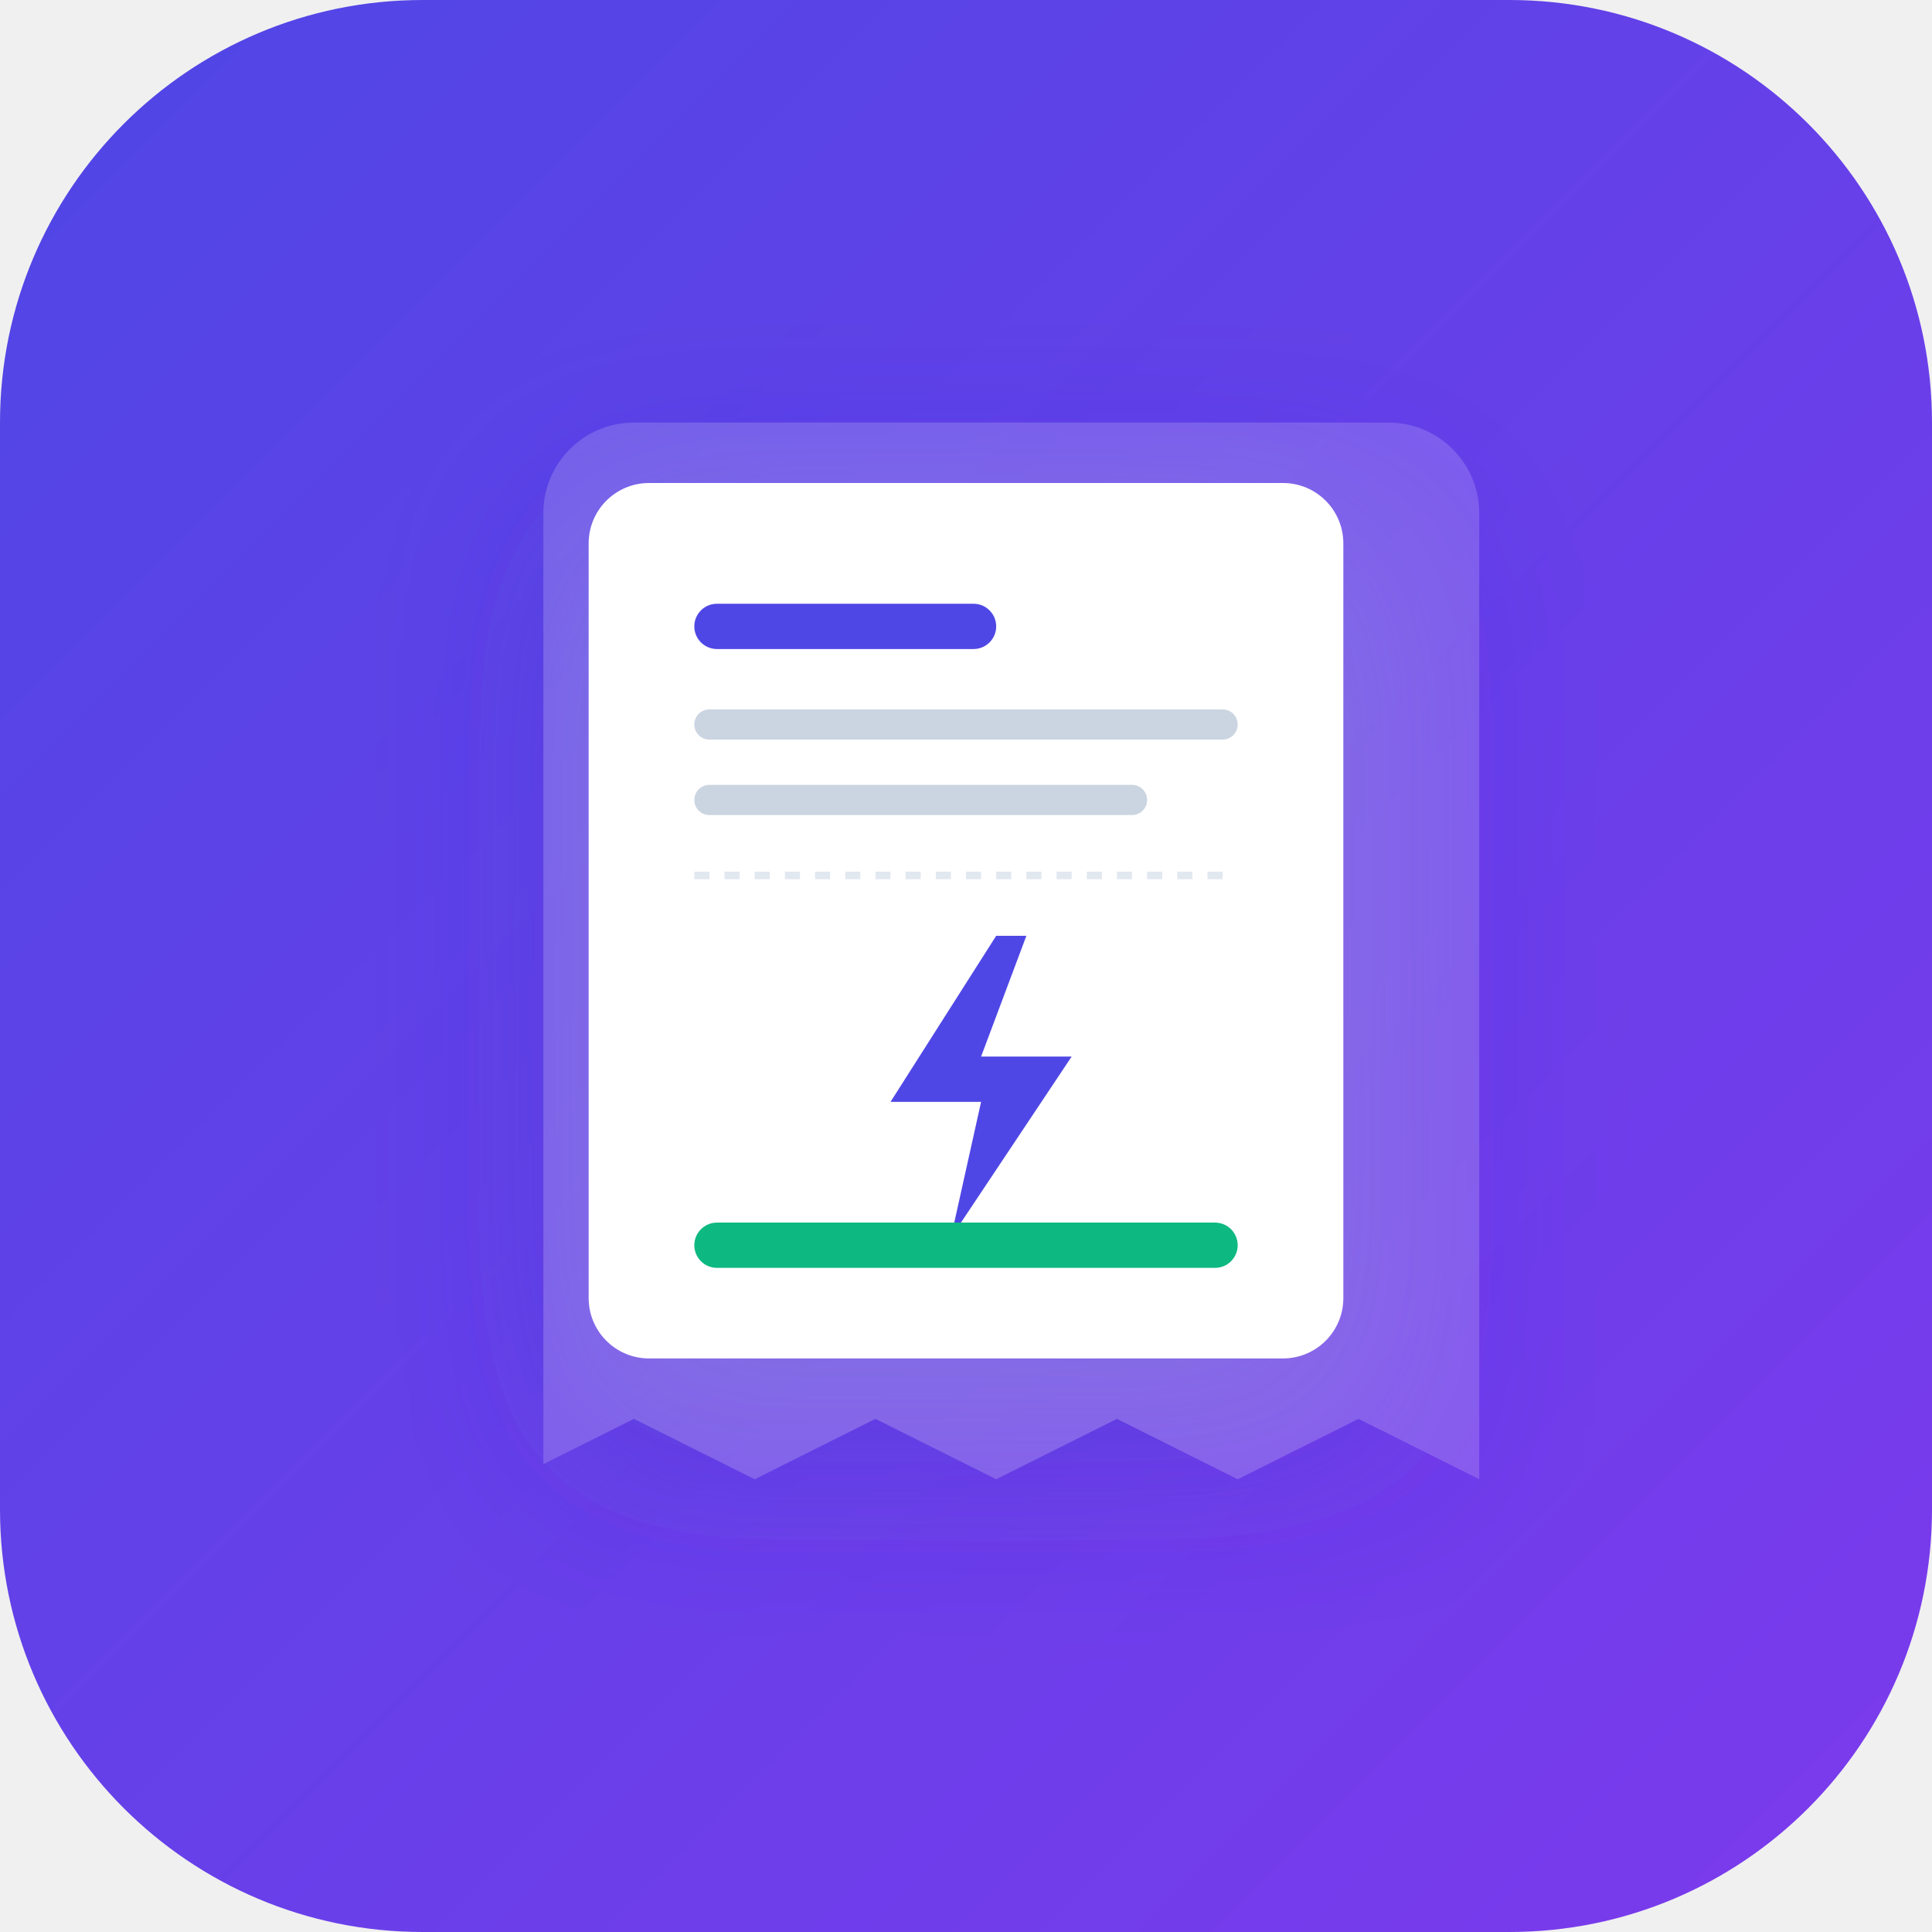
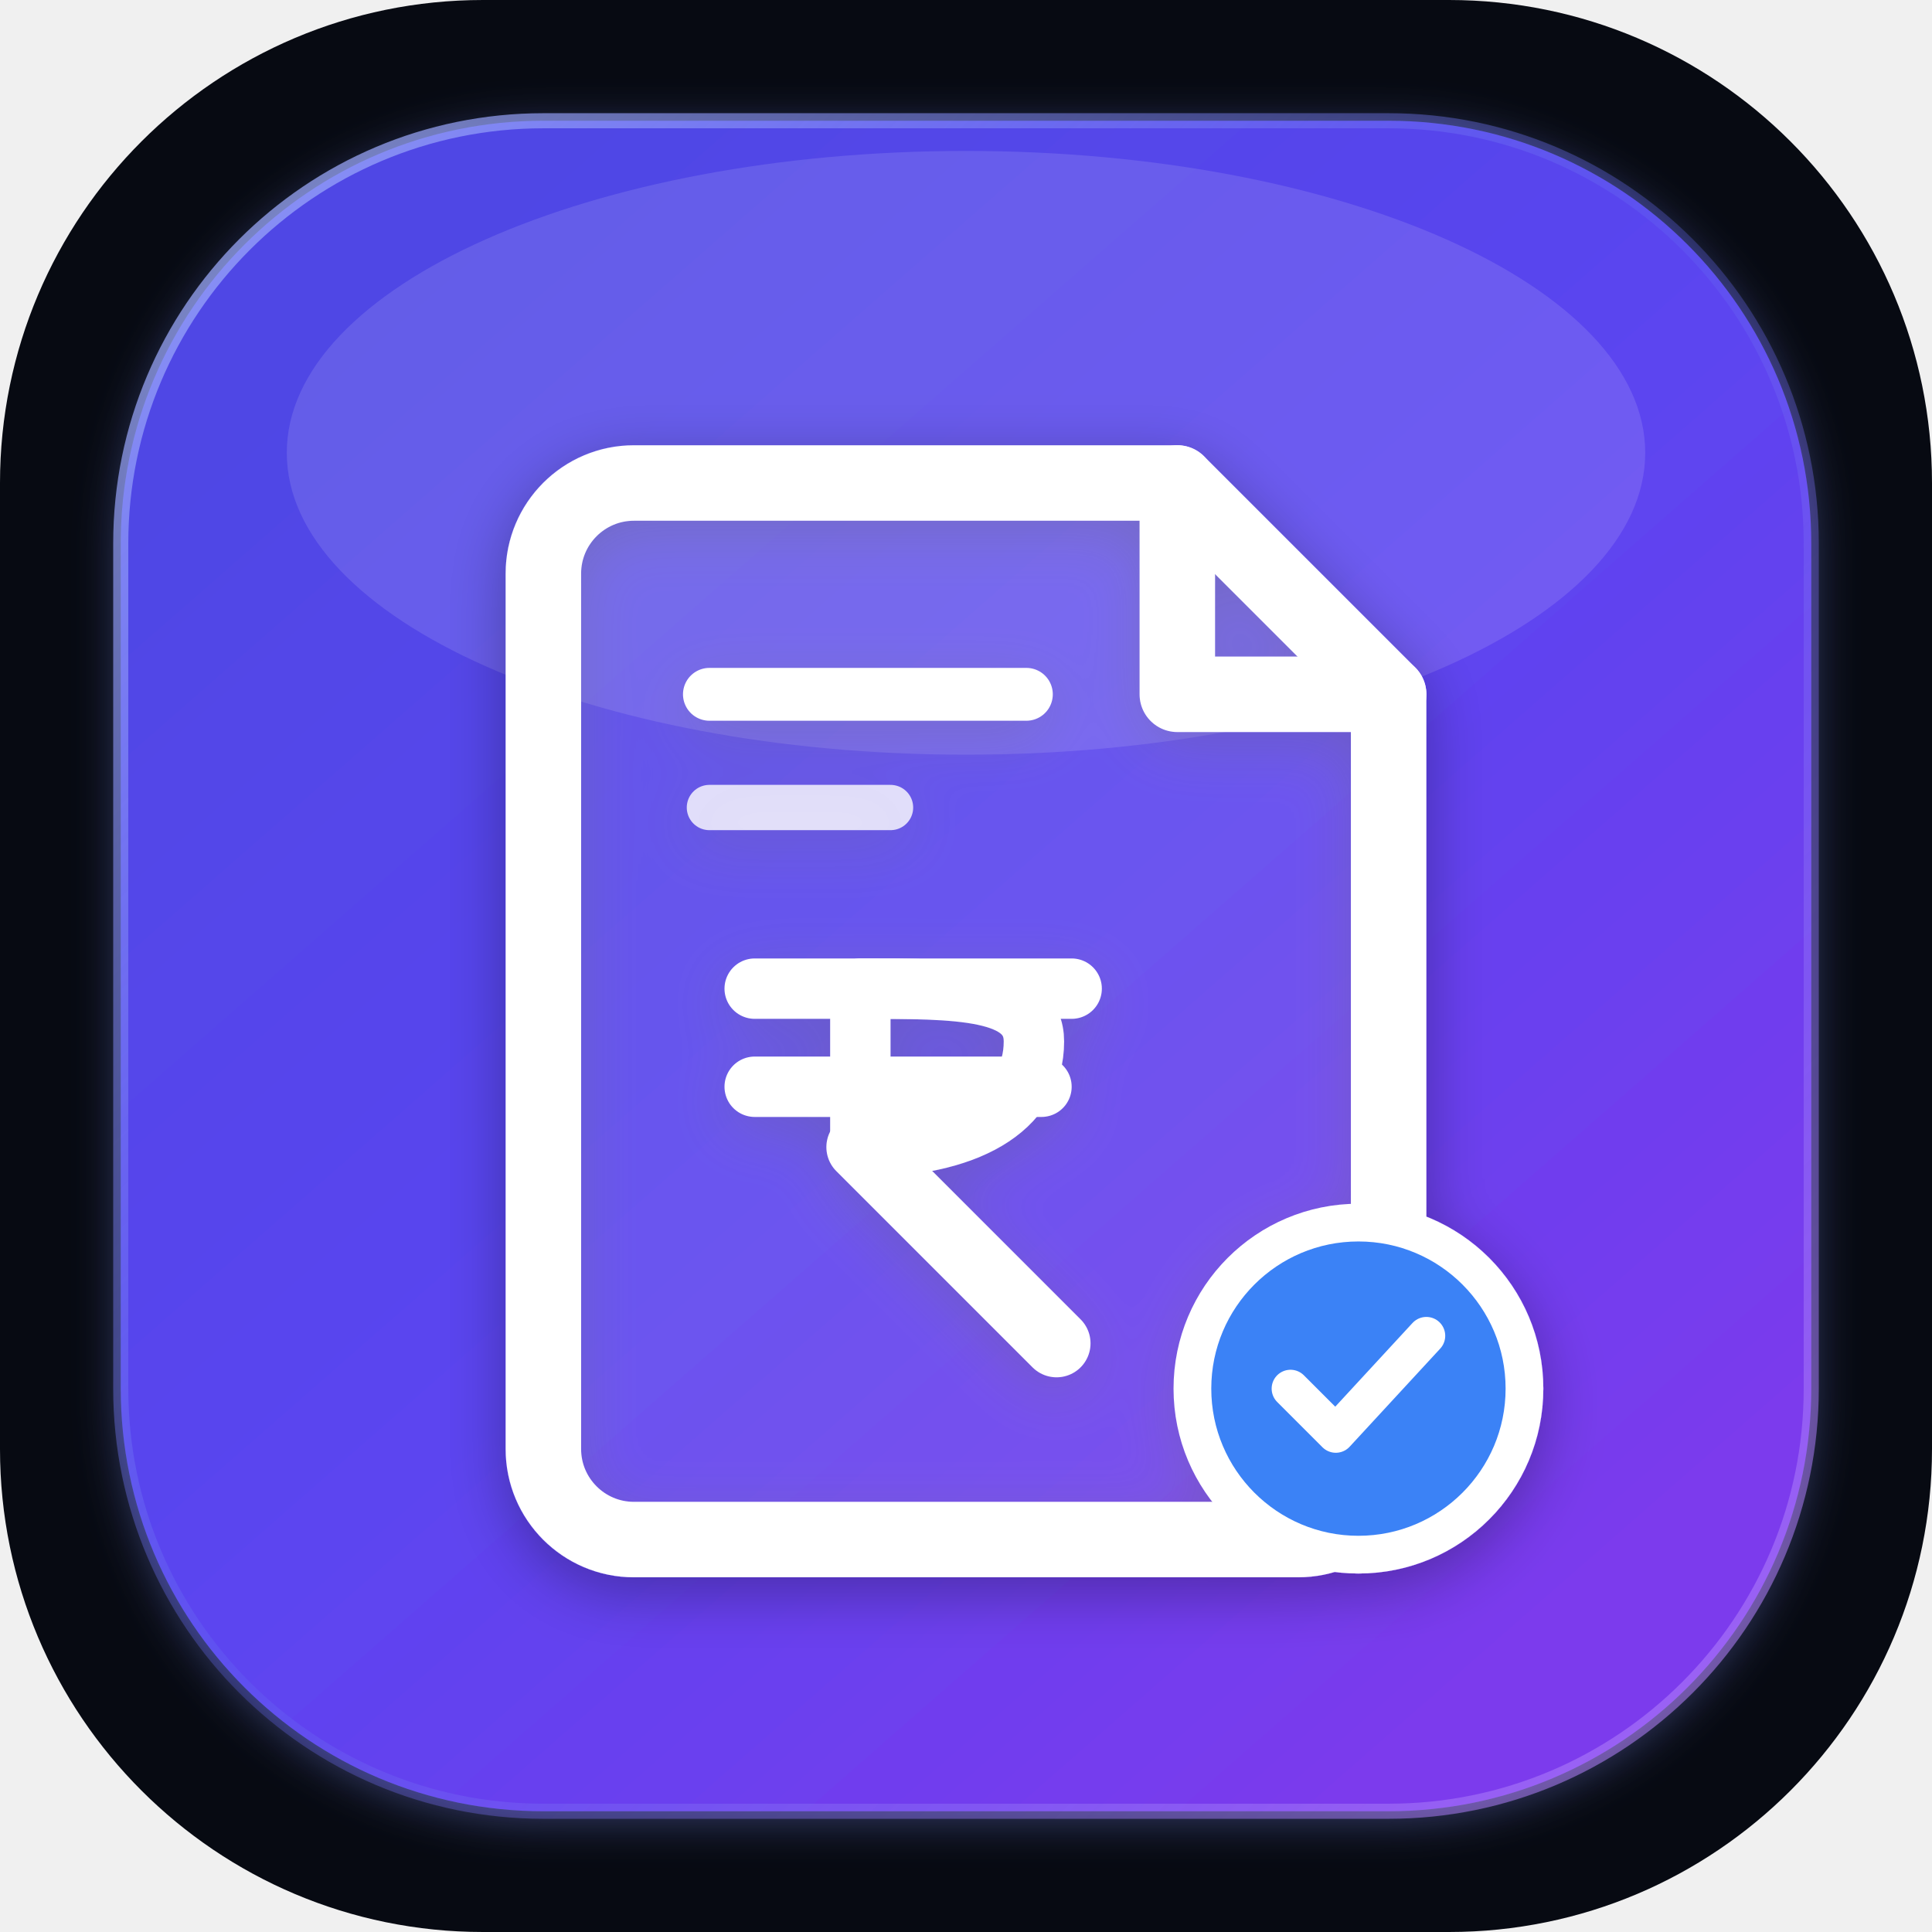
<svg xmlns="http://www.w3.org/2000/svg" viewBox="0 0 512 512" width="100%" height="100%">
  <defs>
-     <linearGradient id="grad" x1="0%" y1="0%" x2="100%" y2="100%">
-       <stop offset="0%" stop-color="#4f46e5" />
-       <stop offset="100%" stop-color="#7c3aed" />
+     <linearGradient id="bgGrad" x1="15%" y1="10%" x2="85%" y2="90%">
+       <stop offset="0%" stop-color="#4F46E5" />
+       <stop offset="50%" stop-color="#5B45F0" />
+       <stop offset="100%" stop-color="#7C3AED" />
    </linearGradient>
-     <filter id="shadow" x="-20%" y="-20%" width="140%" height="140%">
-       <feDropShadow dx="0" dy="16" stdDeviation="24" flood-color="#4338ca" flood-opacity="0.4" />
+     <linearGradient id="rimGrad" x1="0%" y1="0%" x2="100%" y2="100%">
+       <stop offset="0%" stop-color="#A5B4FC" stop-opacity="0.8" />
+       <stop offset="50%" stop-color="#6366F1" stop-opacity="0.3" />
+       <stop offset="100%" stop-color="#C084FC" stop-opacity="0.6" />
+     </linearGradient>
+     <filter id="glow" x="-20%" y="-20%" width="140%" height="140%">
+       <feDropShadow dx="0" dy="12" stdDeviation="20" flood-color="#4338CA" flood-opacity="0.5" />
+       <feDropShadow dx="0" dy="2" stdDeviation="6" flood-color="#818CF8" flood-opacity="0.4" />
+     </filter>
+     <filter id="iconGlow" x="-20%" y="-20%" width="140%" height="140%">
+       <feDropShadow dx="0" dy="4" stdDeviation="8" flood-color="#000000" flood-opacity="0.3" />
    </filter>
  </defs>
-   <rect width="512" height="512" rx="112" fill="url(#grad)" />
-   <g filter="url(#shadow)">
-     <path d="M144 112h224a24 24 0 0 1 24 24v256l-32-16-32 16-32-16-32 16-32-16-32 16-32-16-24 12V136a24 24 0 0 1 24-24z" fill="#ffffff" fill-opacity="0.15" />
-     <rect x="156" y="128" width="200" height="232" rx="16" fill="#ffffff" />
-     <rect x="184" y="160" width="80" height="12" rx="6" fill="#4f46e5" />
-     <rect x="184" y="188" width="144" height="8" rx="4" fill="#cbd5e1" />
-     <rect x="184" y="208" width="120" height="8" rx="4" fill="#cbd5e1" />
-     <line x1="184" y1="232" x2="328" y2="232" stroke="#e2e8f0" stroke-width="2" stroke-dasharray="4 4" />
-     <path d="M264 248l-28 44h24l-8 36 32-48h-24l12-32h-8z" fill="#4f46e5" />
-     <rect x="184" y="324" width="144" height="12" rx="6" fill="#10b981" />
+   <rect width="512" height="512" rx="128" fill="#070A12" />
+   <rect x="32" y="32" width="448" height="448" rx="112" fill="url(#bgGrad)" filter="url(#glow)" />
+   <rect x="32" y="32" width="448" height="448" rx="112" fill="none" stroke="url(#rimGrad)" stroke-width="4" />
+   <ellipse cx="256" cy="120" rx="180" ry="80" fill="#FFFFFF" fill-opacity="0.12" />
+   <g filter="url(#iconGlow)">
+     <path d="M168 128 H312 L368 184 V384 C368 397.25 357.25 408 344 408 H168 C154.75 408 144 397.25 144 384 V152 C144 138.75 154.75 128 168 128 Z" fill="#FFFFFF" fill-opacity="0.08" stroke="#FFFFFF" stroke-width="20" stroke-linecap="round" stroke-linejoin="round" />
+     <path d="M312 128 V184 H368" fill="none" stroke="#FFFFFF" stroke-width="20" stroke-linecap="round" stroke-linejoin="round" />
+     <line x1="188" y1="184" x2="272" y2="184" stroke="#FFFFFF" stroke-width="14" stroke-linecap="round" />
+     <line x1="188" y1="214" x2="236" y2="214" stroke="#FFFFFF" stroke-width="12" stroke-linecap="round" stroke-opacity="0.8" />
+     <line x1="200" y1="262" x2="284" y2="262" stroke="#FFFFFF" stroke-width="16" stroke-linecap="round" />
+     <line x1="200" y1="288" x2="276" y2="288" stroke="#FFFFFF" stroke-width="16" stroke-linecap="round" />
+     <path d="M228 262 V304 C256 304 274 294 274 276 C274 262 254 262 228 262" fill="none" stroke="#FFFFFF" stroke-width="16" stroke-linecap="round" stroke-linejoin="round" />
+     <line x1="228" y1="304" x2="280" y2="356" stroke="#FFFFFF" stroke-width="18" stroke-linecap="round" />
+     <circle cx="360" cy="368" r="44" fill="#3B82F6" stroke="#FFFFFF" stroke-width="10" />
+     <path d="M342 368 L354 380 L378 354" fill="none" stroke="#FFFFFF" stroke-width="10" stroke-linecap="round" stroke-linejoin="round" />
  </g>
</svg>
